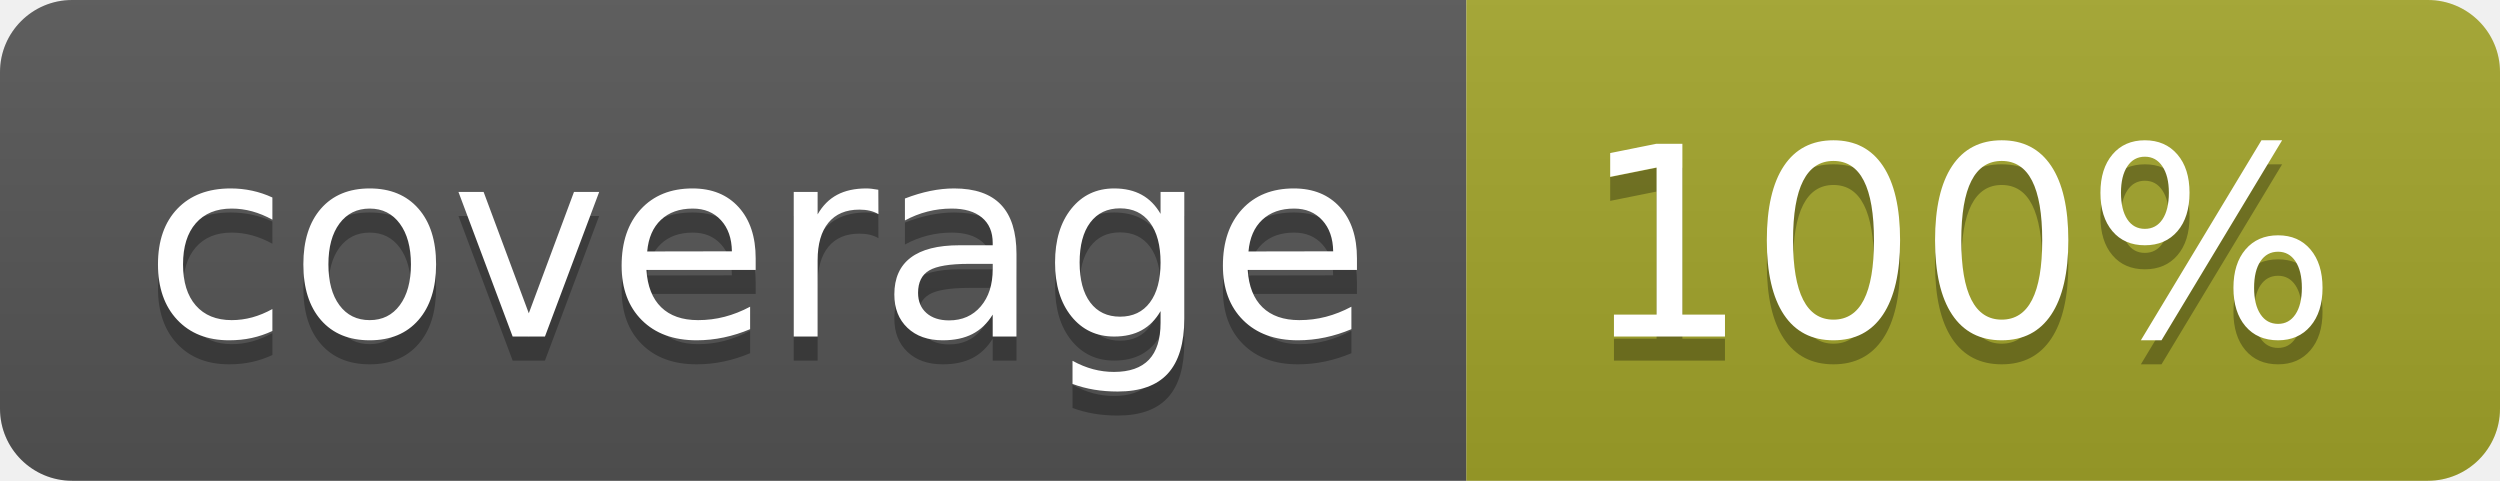
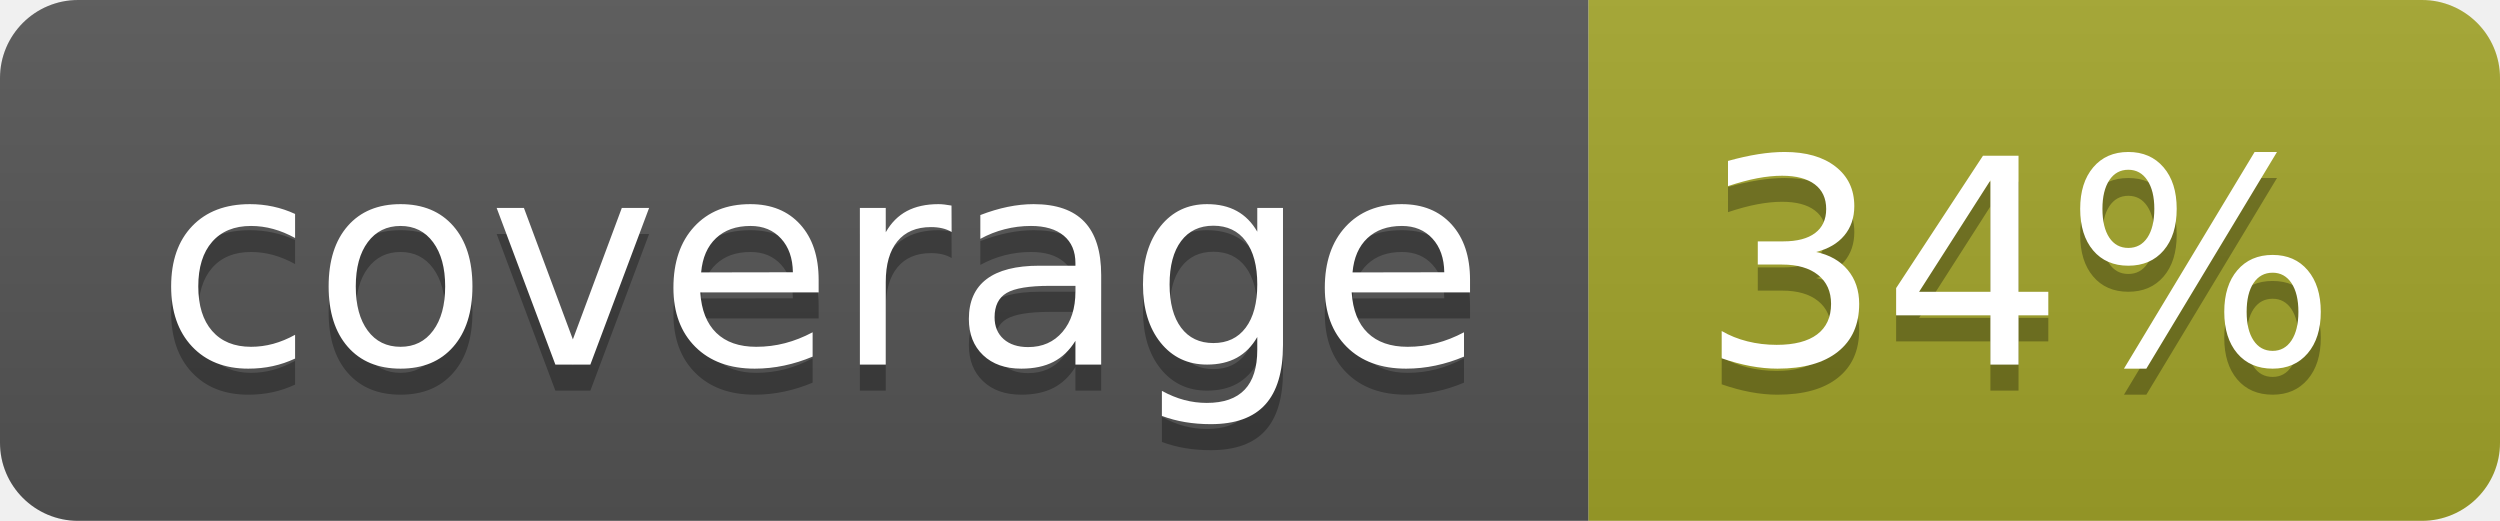
- <svg xmlns="http://www.w3.org/2000/svg" width="104" height="20">
+ <svg xmlns="http://www.w3.org/2000/svg" width="96" height="20">
  <linearGradient id="b" x2="0" y2="100%">
    <stop offset="0" stop-color="#bbb" stop-opacity=".1" />
    <stop offset="1" stop-opacity=".1" />
  </linearGradient>
  <clipPath id="a">
-     <rect width="104" height="20" rx="3" fill="#fff" />
+     <rect width="96" height="20" rx="3" fill="#fff" />
  </clipPath>
  <g clip-path="url(#a)">
    <path fill="#555" d="M0 0h61v20H0z" />
-     <path fill="#A3A52A" d="M61 0h43v20H61z" />
-     <path fill="url(#b)" d="M0 0h104v20H0z" />
+     <path fill="#A3A52A" d="M61 0h35v20H61z" />
+     <path fill="url(#b)" d="M0 0h96v20H0z" />
  </g>
  <g fill="#fff" text-anchor="middle" font-family="DejaVu Sans,Verdana,Geneva,sans-serif" font-size="110">
    <text x="315" y="150" fill="#010101" fill-opacity=".3" transform="scale(.1)" textLength="510">coverage</text>
    <text x="315" y="140" transform="scale(.1)" textLength="510">coverage</text>
-     <text x="815" y="150" fill="#010101" fill-opacity=".3" transform="scale(.1)" textLength="330">100%</text>
-     <text x="815" y="140" transform="scale(.1)" textLength="330">100%</text>
+     <text x="775" y="150" fill="#010101" fill-opacity=".3" transform="scale(.1)" textLength="250">34%</text>
+     <text x="775" y="140" transform="scale(.1)" textLength="250">34%</text>
  </g>
</svg>
